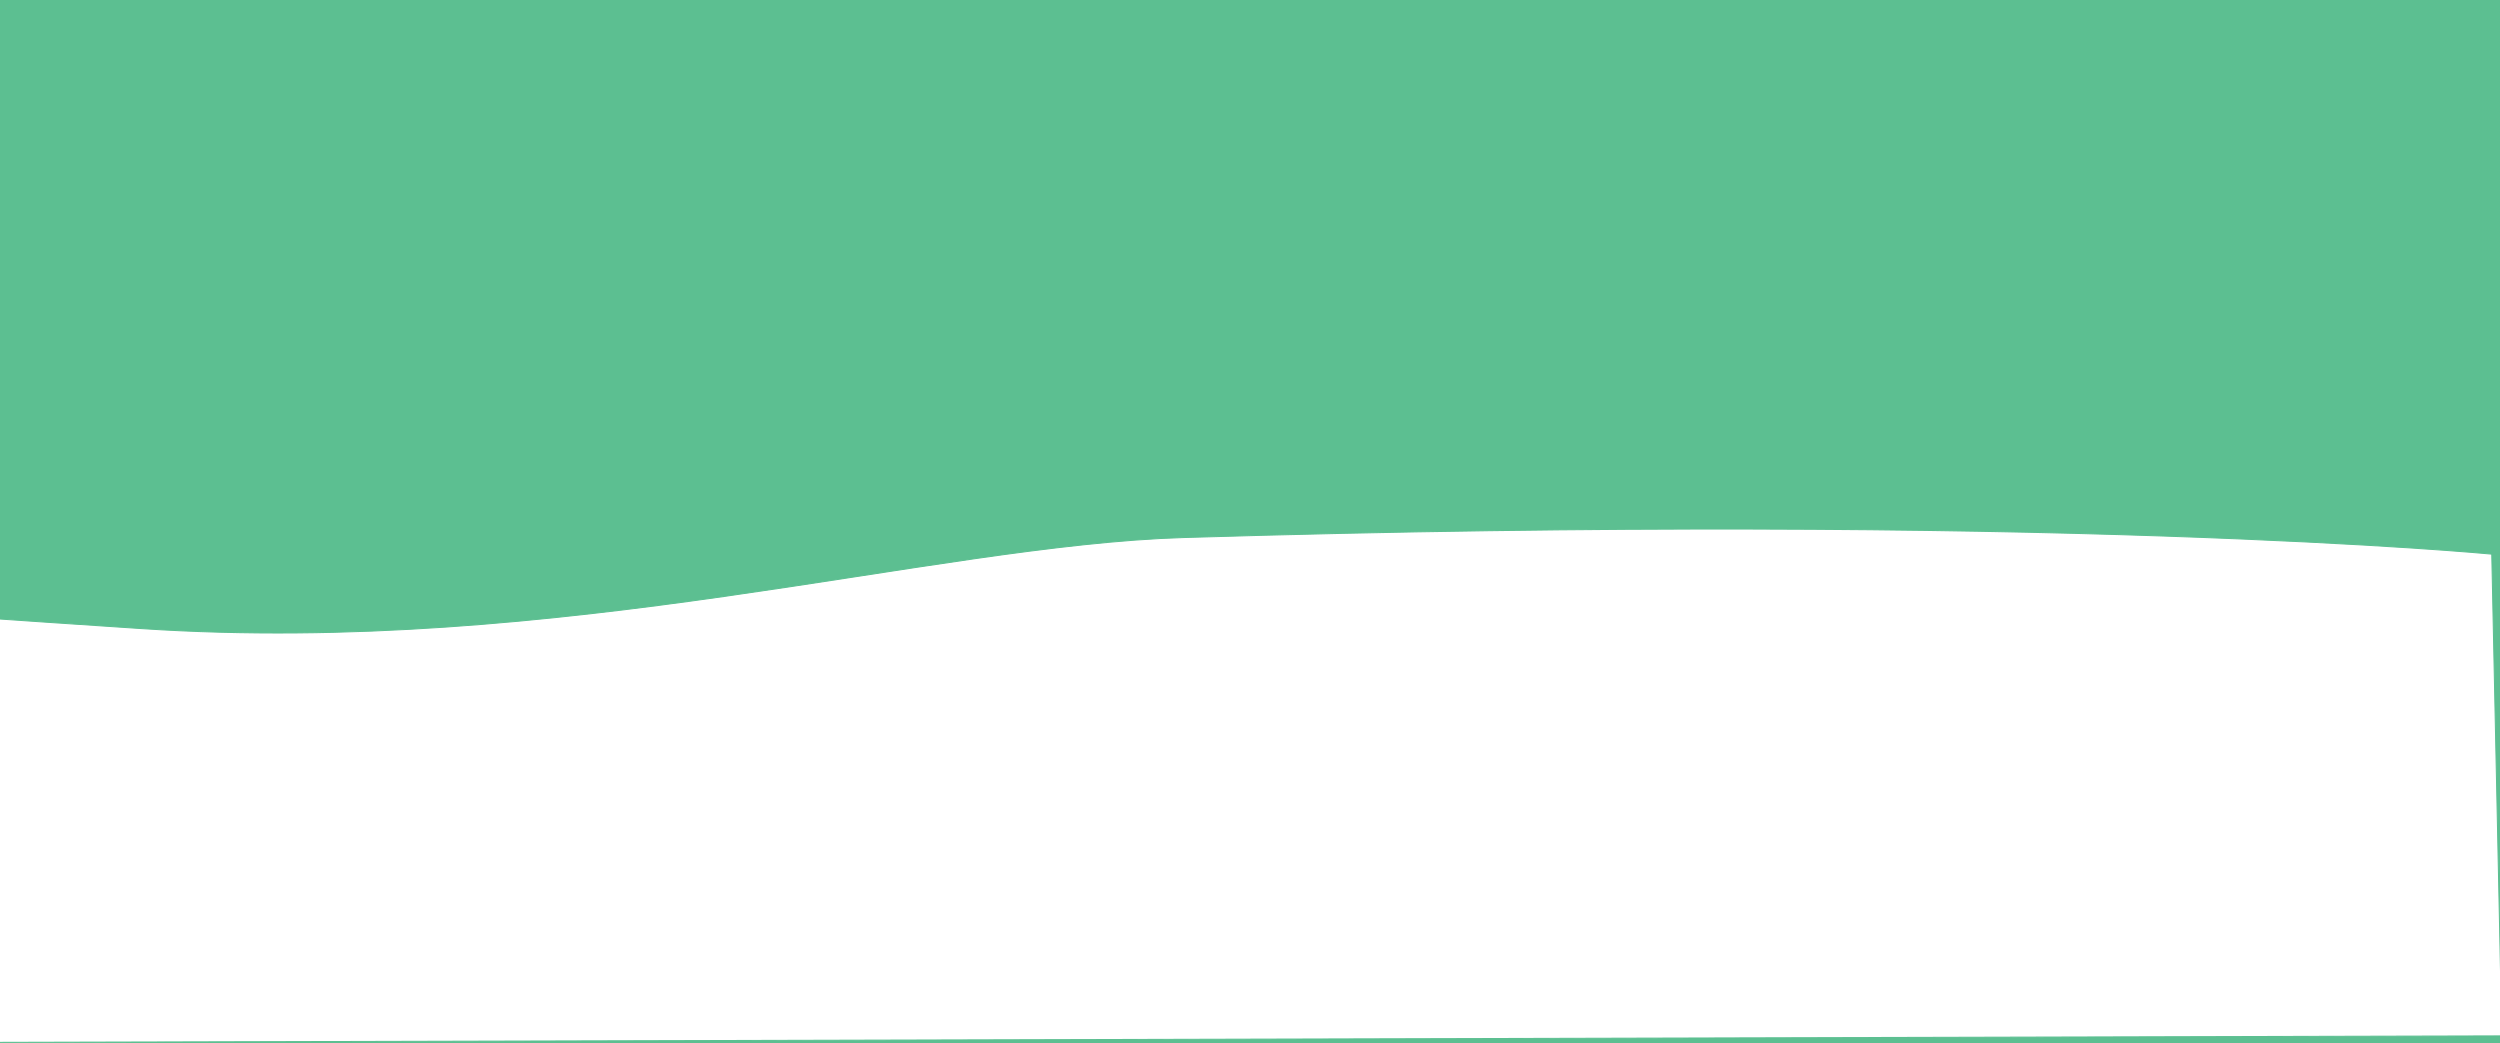
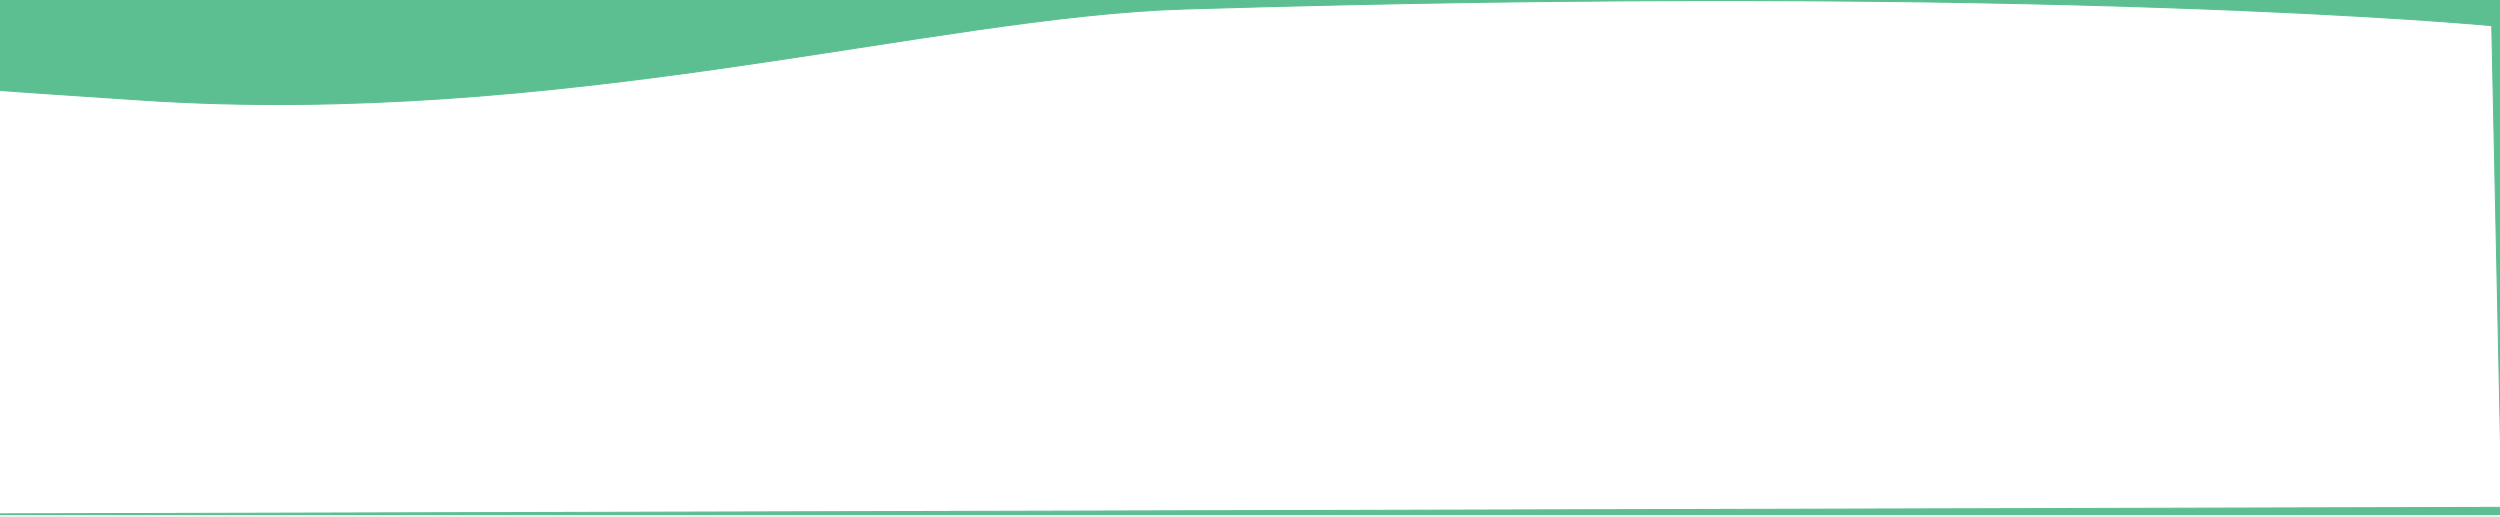
- <svg xmlns="http://www.w3.org/2000/svg" version="1.1" id="Layer_1" x="0px" y="0px" viewBox="0 0 2397 1000" enable-background="new 0 0 2397 1000" xml:space="preserve">
-   <path fill="#5CBF91" stroke="#5CBF91" stroke-miterlimit="10" d="M2397,1000H-651c0-165.9,0-331.8,0-497.7c0-211.1,0-422.2,0-633.3  c1016,0,2032,0,3048,0V1000z" />
-   <path fill="#FFFFFF" stroke="#5CBF91" stroke-miterlimit="10" d="M135.8,602.7c401,26.5,758.5-80,998.8-87.3  c829.4-25.2,1254.5,15.9,1254.5,15.9l9.7,461.9l-3049.4,7.9L-641,544C-641,544-347.4,570.8,135.8,602.7z" />
+ <svg xmlns="http://www.w3.org/2000/svg" version="1.1" id="Layer_1" x="0px" y="0px" viewBox="0 0 2397.2 494.9" enable-background="new 0 0 2397.2 494.9" xml:space="preserve">
+   <path fill="#5CBF91" stroke="#5CBF91" stroke-miterlimit="10" d="M2397.2,493.3h-3048c0-165.9,0-331.8,0-497.7  c0-211.1,0-422.2,0-633.3c1016,0,2032,0,3048,0V493.3z" />
+   <path fill="#FFFFFF" stroke="#5CBF91" stroke-miterlimit="10" d="M136,96c401,26.5,758.5-80,998.8-87.3  c829.4-25.2,1254.5,15.9,1254.5,15.9l9.7,461.9l-3049.4,7.9l9.7-457.1C-640.8,37.3-347.2,64,136,96z" />
</svg>
